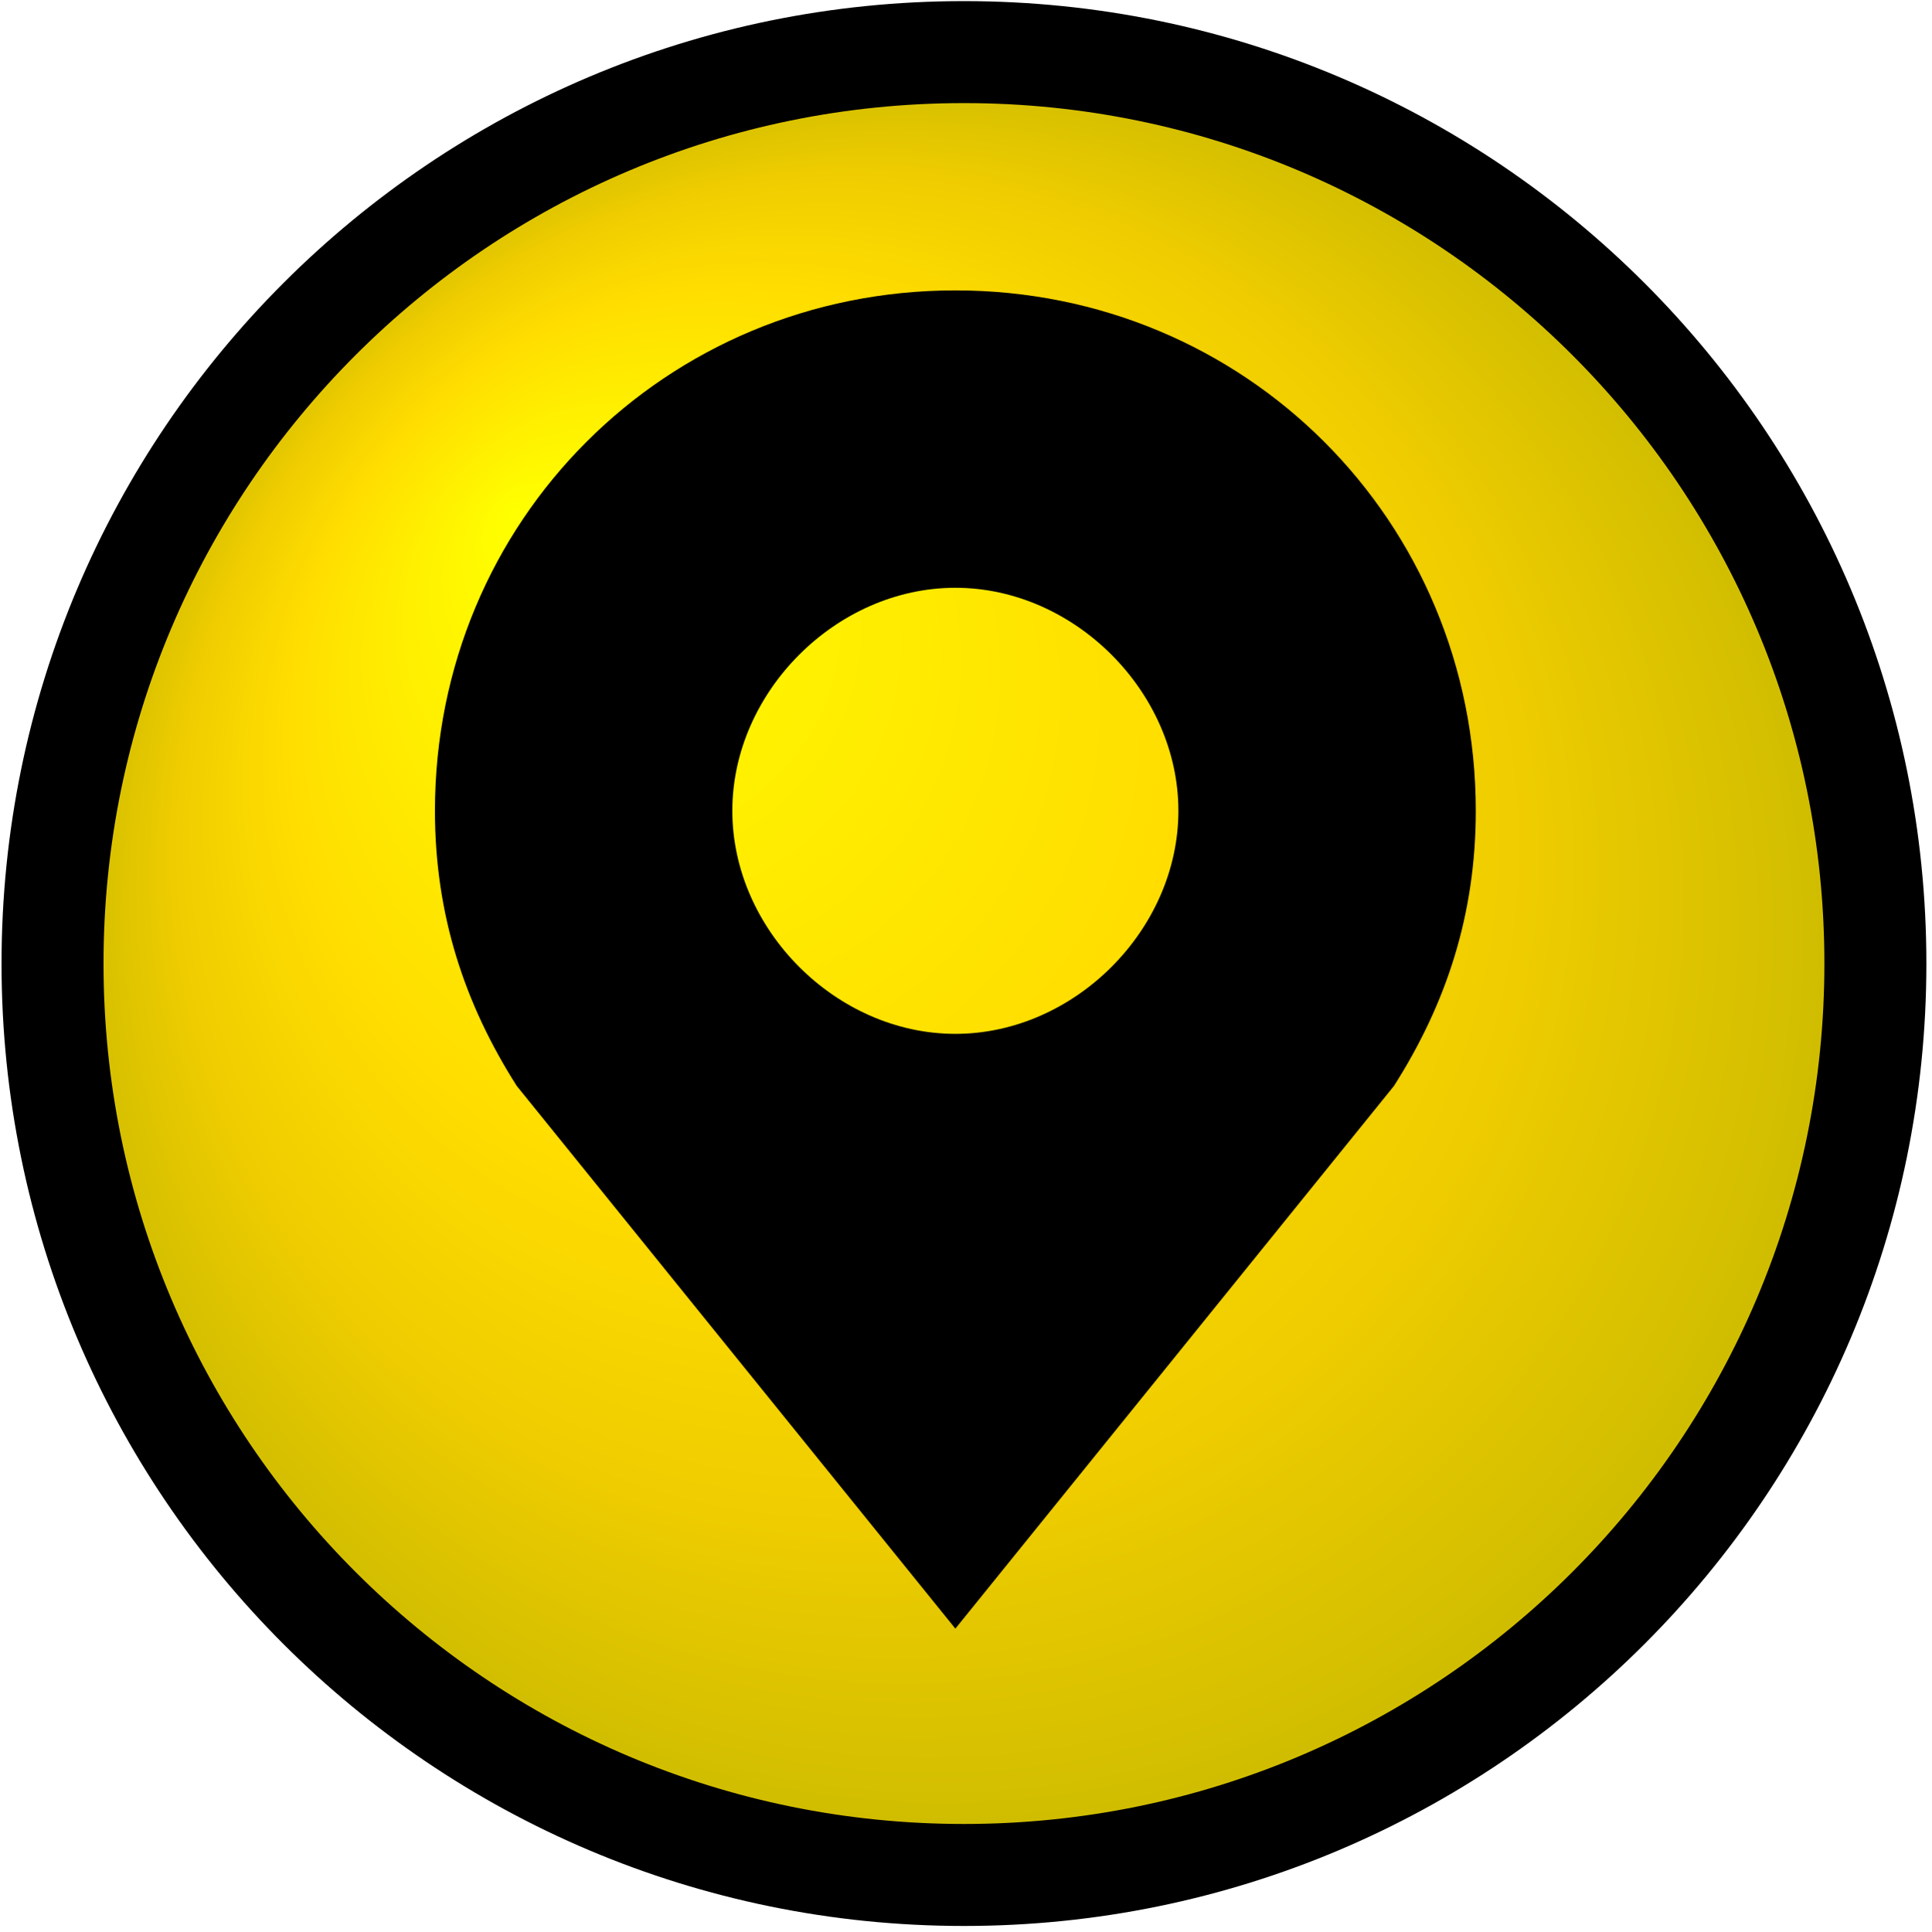
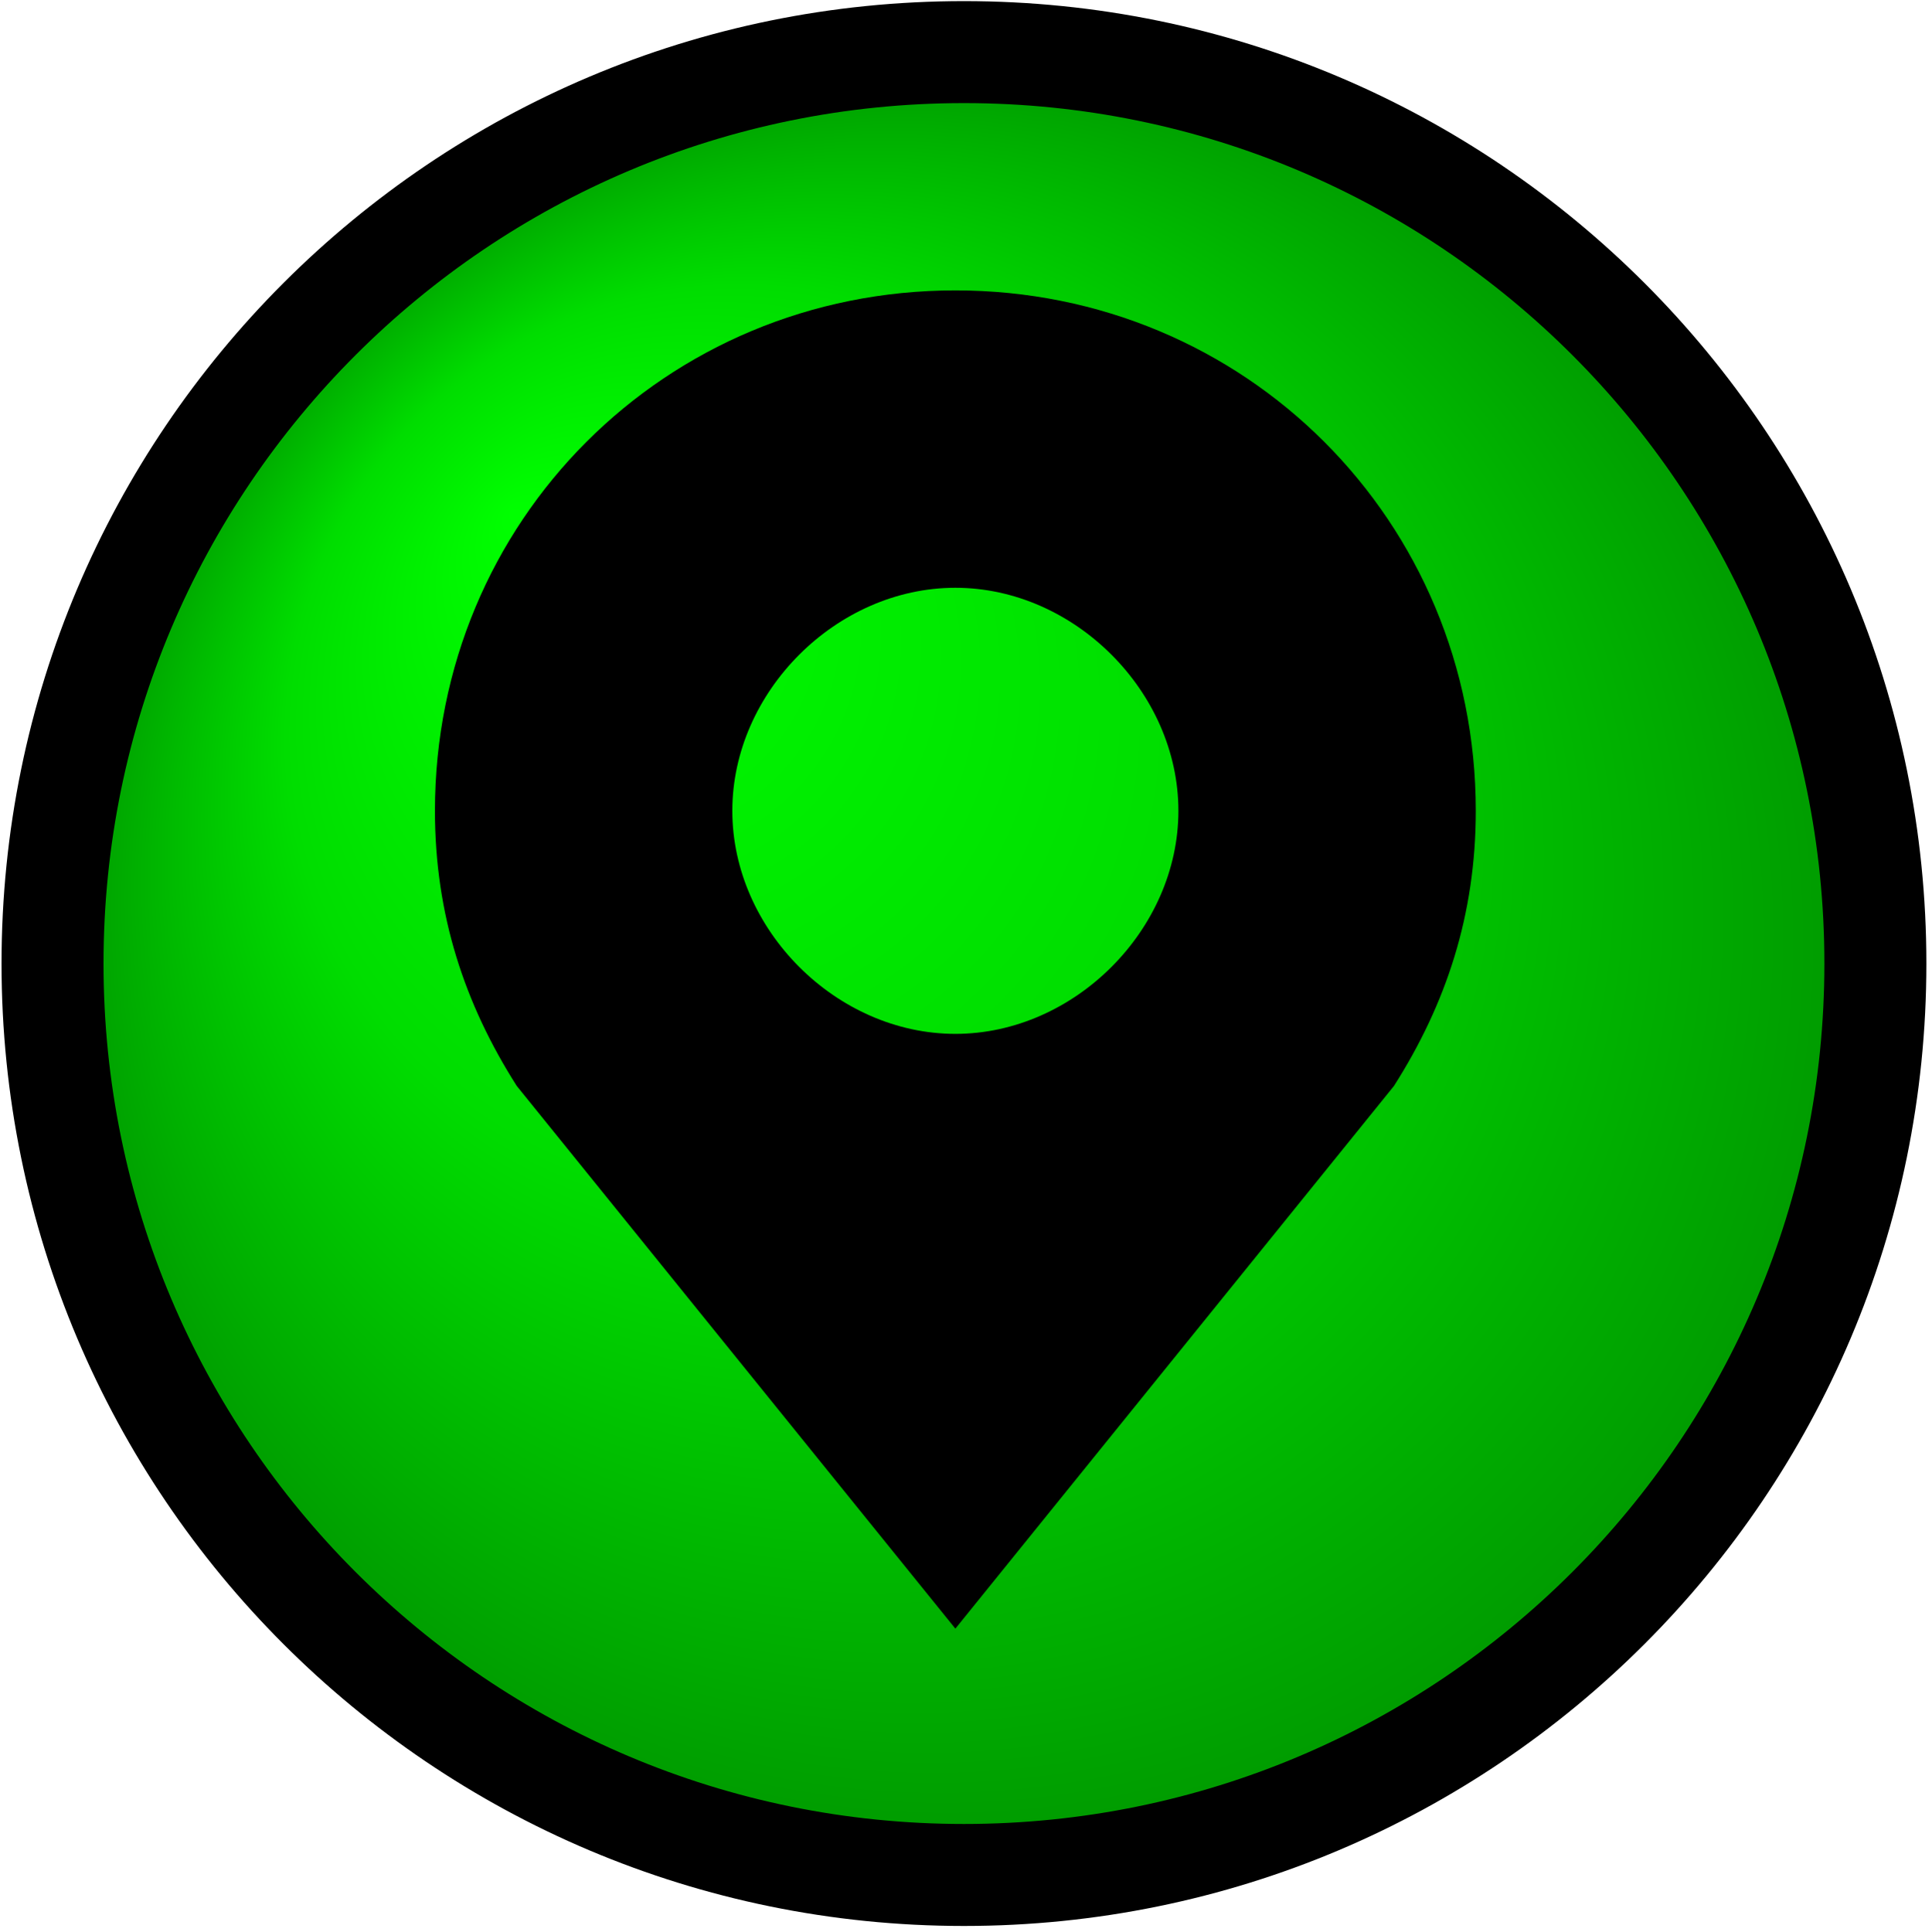
<svg xmlns="http://www.w3.org/2000/svg" version="1.1" width="303" height="303">
  <defs>
-     <radialGradient id="yellow_fill" cx="0.5" cy="0.5" r="0.5" fx="0.25" fy="0.25">
-       <stop offset="0%" stop-color="#ffff00" />
-       <stop offset="50%" stop-color="#ffdd00" />
-       <stop offset="75%" stop-color="#eecc00" />
-       <stop offset="100%" stop-color="#ccbb00" />
+     <radialGradient id="green_fill" cx="0.5" cy="0.5" r="0.5" fx="0.25" fy="0.25">
+       <stop offset="0%" stop-color="#00ff00" />
+       <stop offset="50%" stop-color="#00dd00" />
+       <stop offset="75%" stop-color="#00bb00" />
+       <stop offset="100%" stop-color="#009900" />
    </radialGradient>
  </defs>
  <g id="layer1" transform="translate(-295.5,-12)">
-     <circle style="fill: url(#yellow_fill); fill-opacity: 1; fill-rule: nonzero; stroke: #000000; stroke-width: 16;" id="path4136" cx="446.74" cy="163.175" r="143" />
+     <circle style="fill: url(#green_fill); fill-opacity: 1; fill-rule: nonzero; stroke: #000000; stroke-width: 16;" id="path4136" cx="446.74" cy="163.175" r="143" />
    <g transform="matrix(0.8 0 0 0.8 88 32)">
      <path id="path4159" d="m 548.807,134.017 c 0,-56.866 -45.201,-102.067 -102.067,-102.067 -56.866,0 -102.067,45.201 -102.067,102.067 0,20.413 5.832,37.91 16.039,53.949 l 86.028,106.441 86.028,-106.441 c 10.207,-16.039 16.039,-33.536 16.039,-53.949 z m -102.067,43.743 c -23.33,0 -43.743,-20.413 -43.743,-43.743 0,-23.33 20.413,-43.743 43.743,-43.743 23.329,0 43.743,20.413 43.743,43.743 0,23.329 -20.413,43.743 -43.743,43.743 z" style="fill: #000000; fill-opacity: 1; stroke: none;" />
    </g>
  </g>
</svg>
